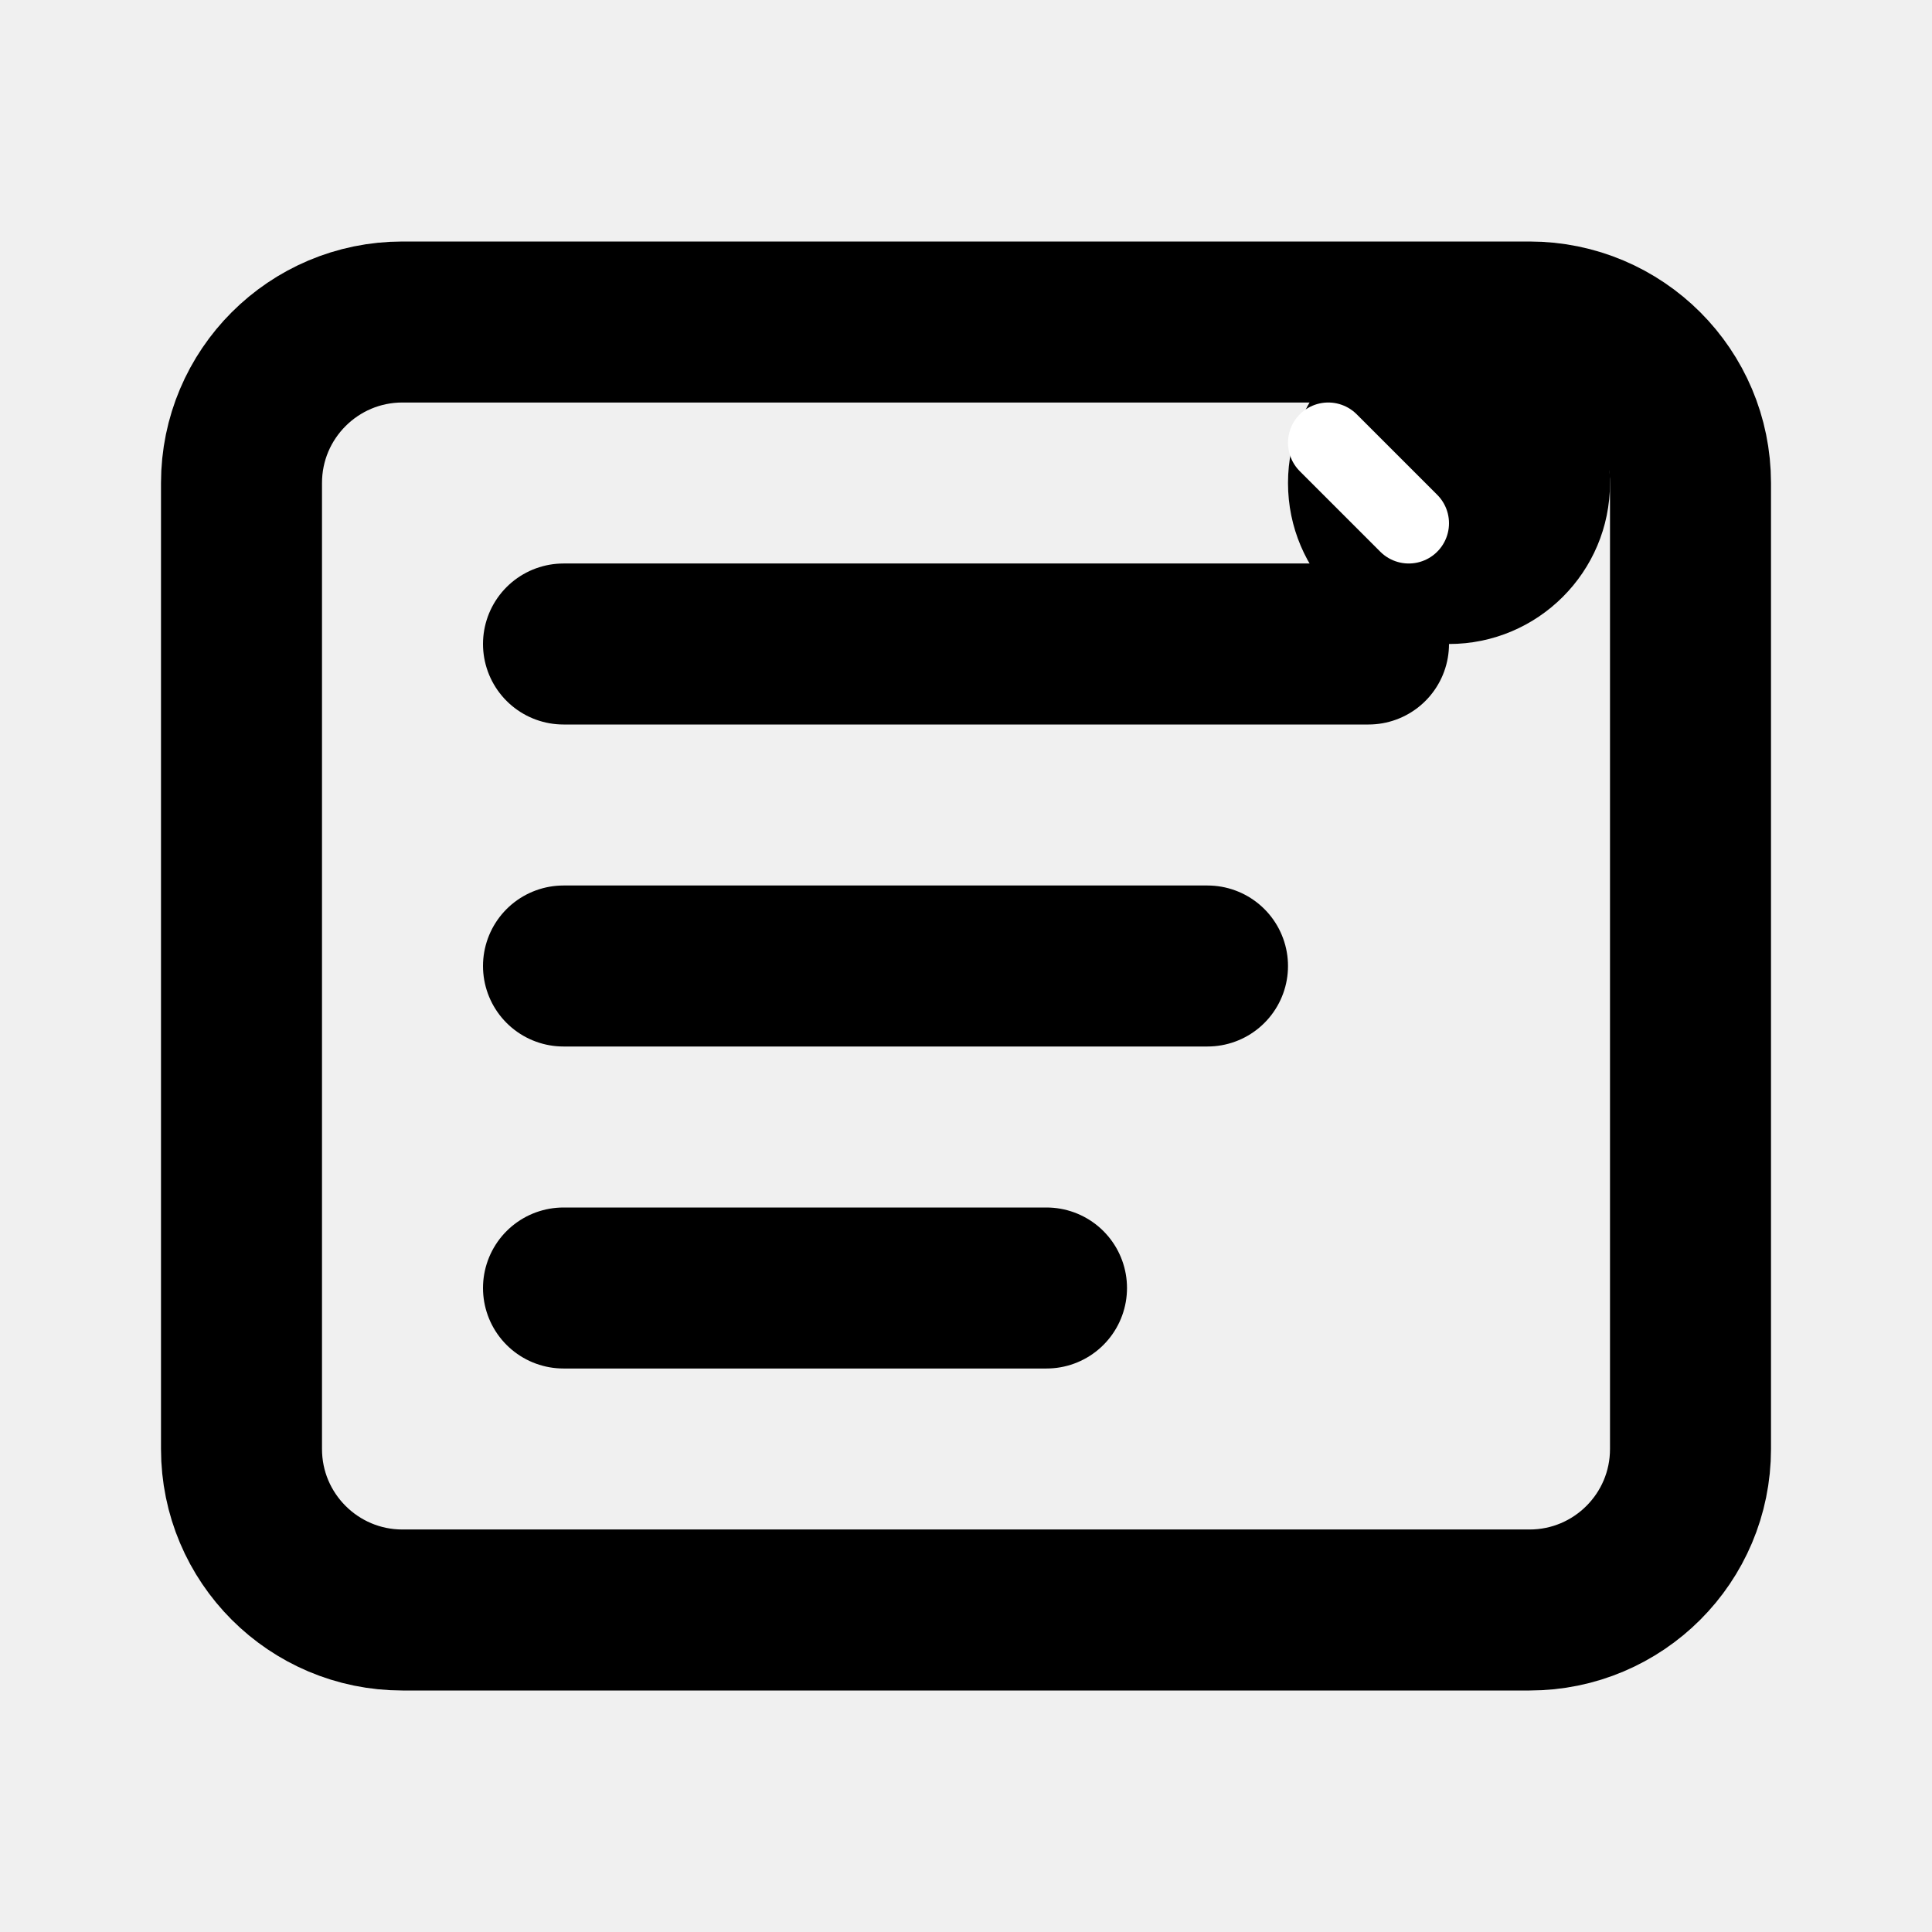
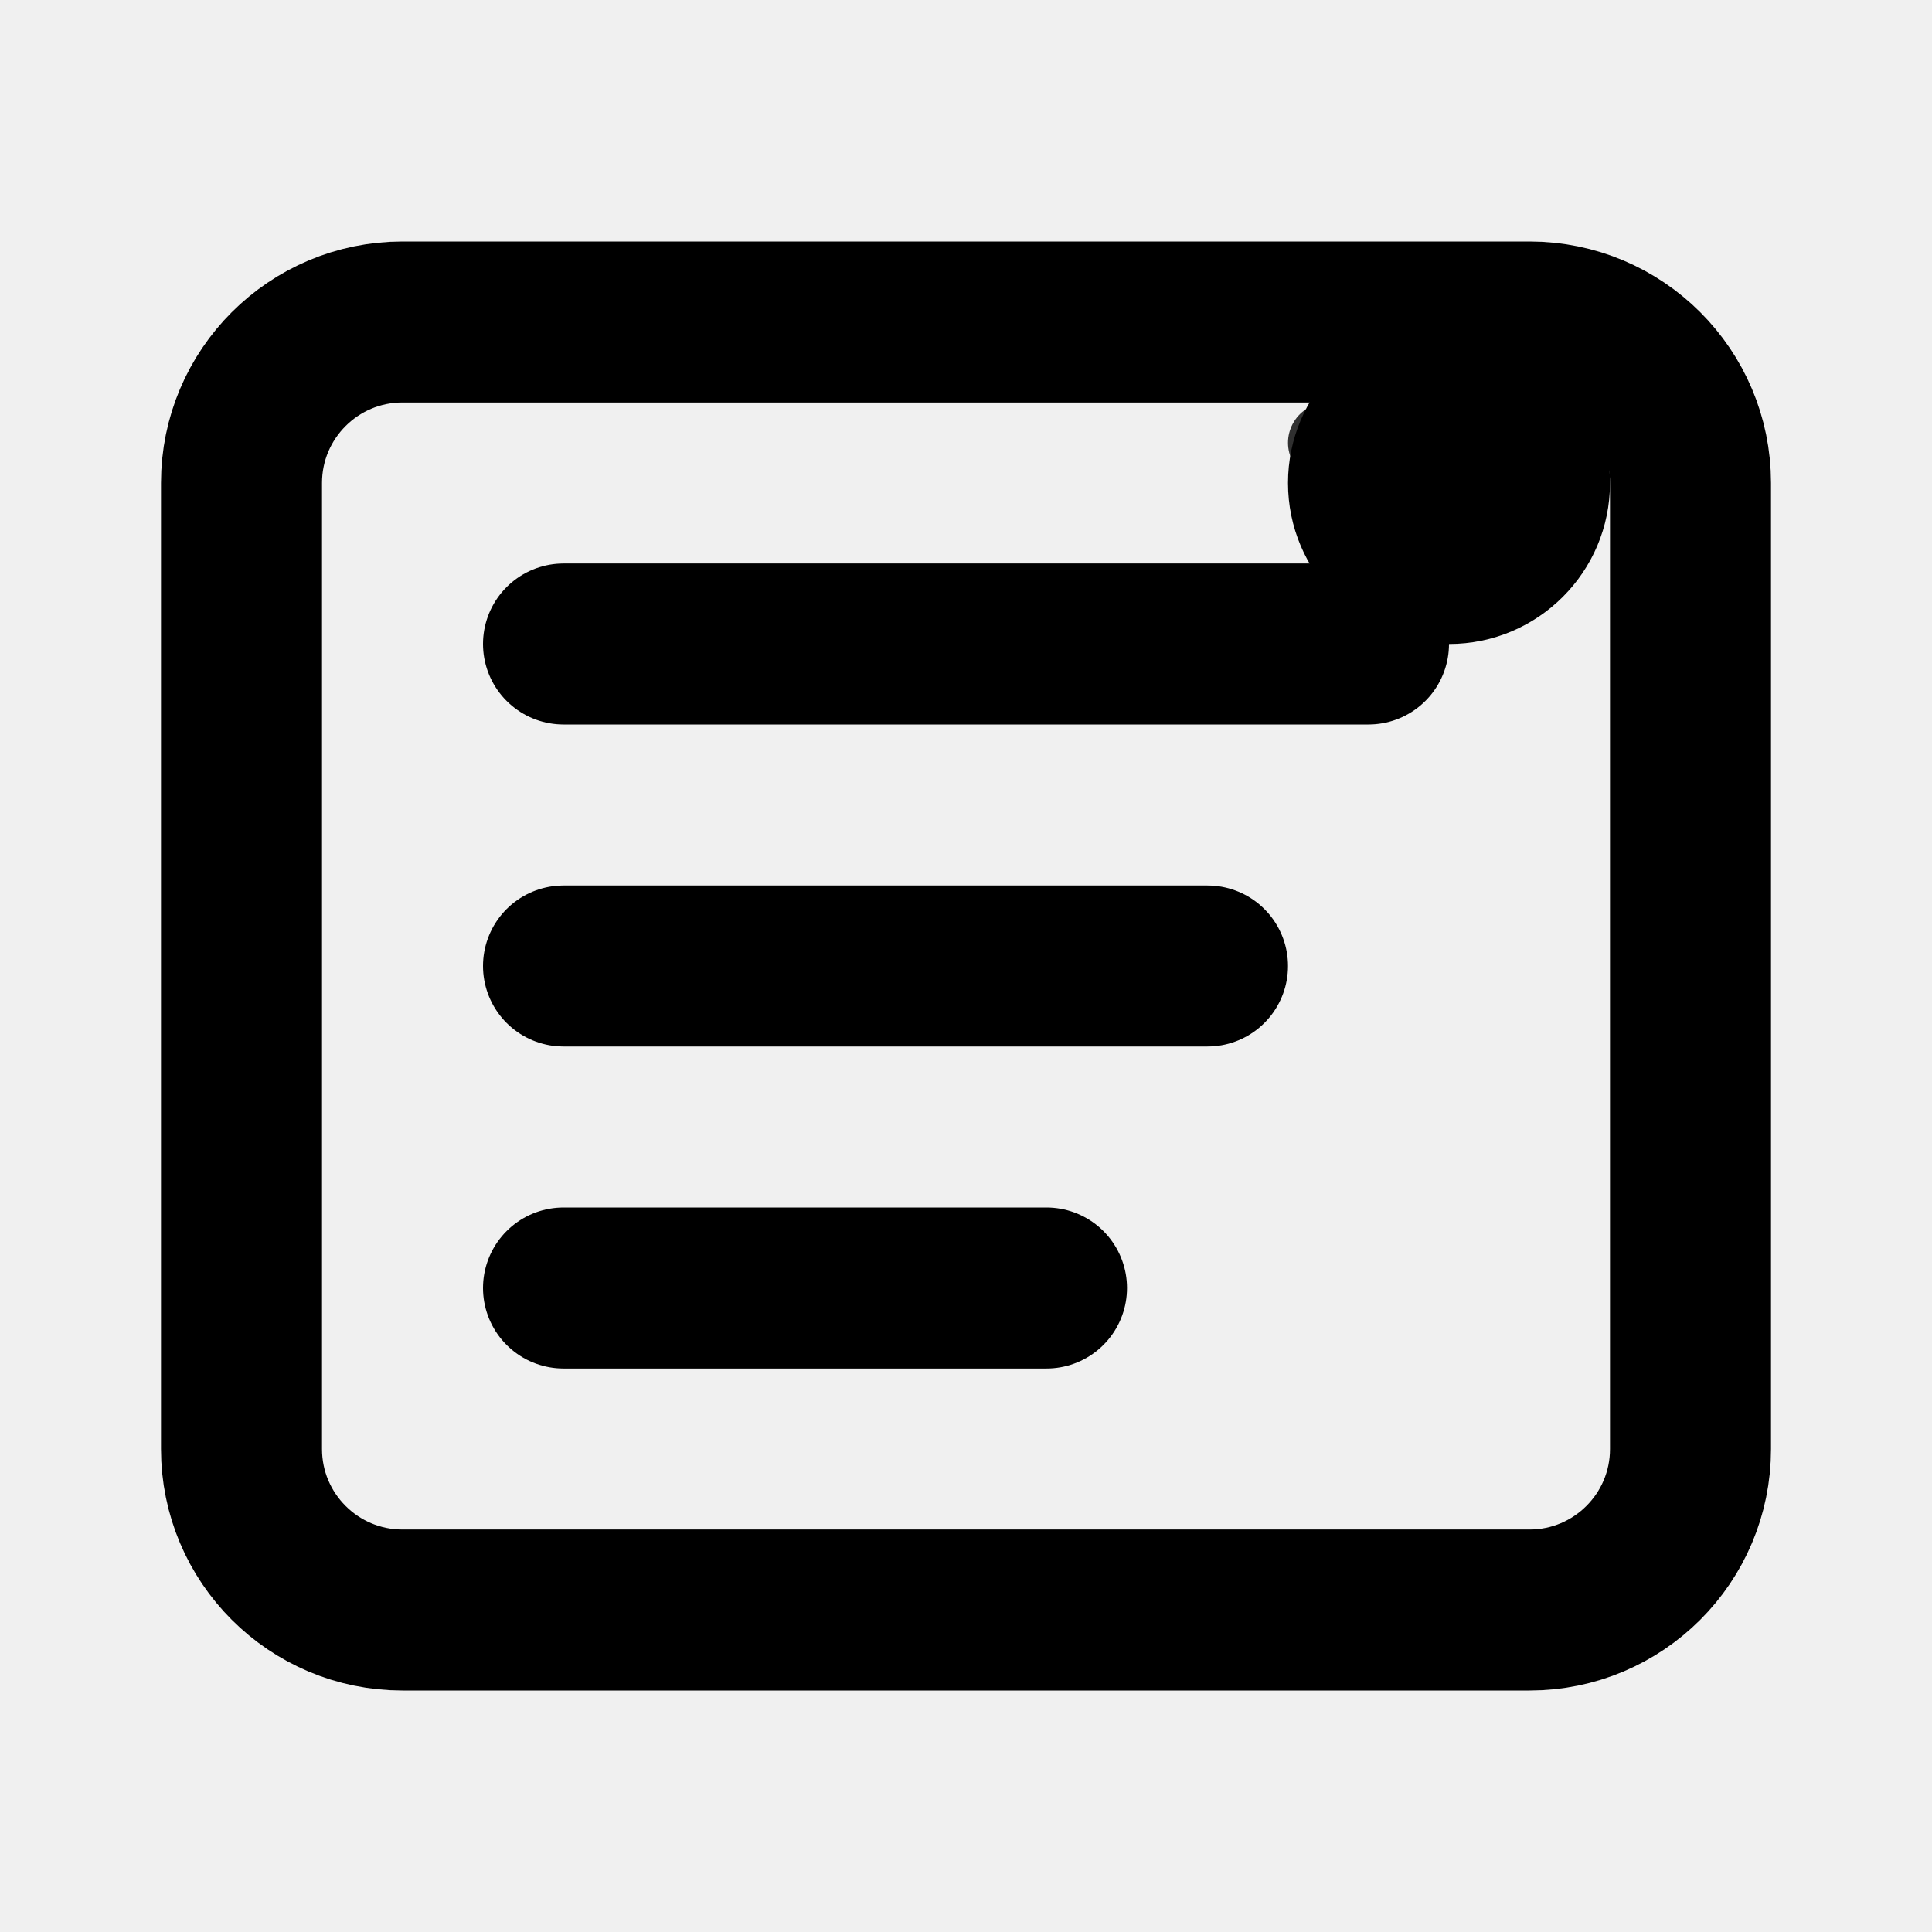
<svg xmlns="http://www.w3.org/2000/svg" width="24" height="24" viewBox="0 0 24 24" fill="none">
  <rect x="3" y="4" width="18" height="16" rx="2" stroke="currentColor" stroke-width="2" fill="none" />
  <path d="M7 8h10M7 12h8M7 16h6" stroke="currentColor" stroke-width="2" stroke-linecap="round" />
  <circle cx="18" cy="6" r="2" fill="currentColor" />
-   <path d="M16.5 5.5L17.5 6.5" stroke="white" stroke-width="1" stroke-linecap="round" />
+   <path d="M16.5 5.5L17.5 6.5" stroke="currentColor" stroke-width="1" stroke-linecap="round" opacity="0.8" />
</svg>
